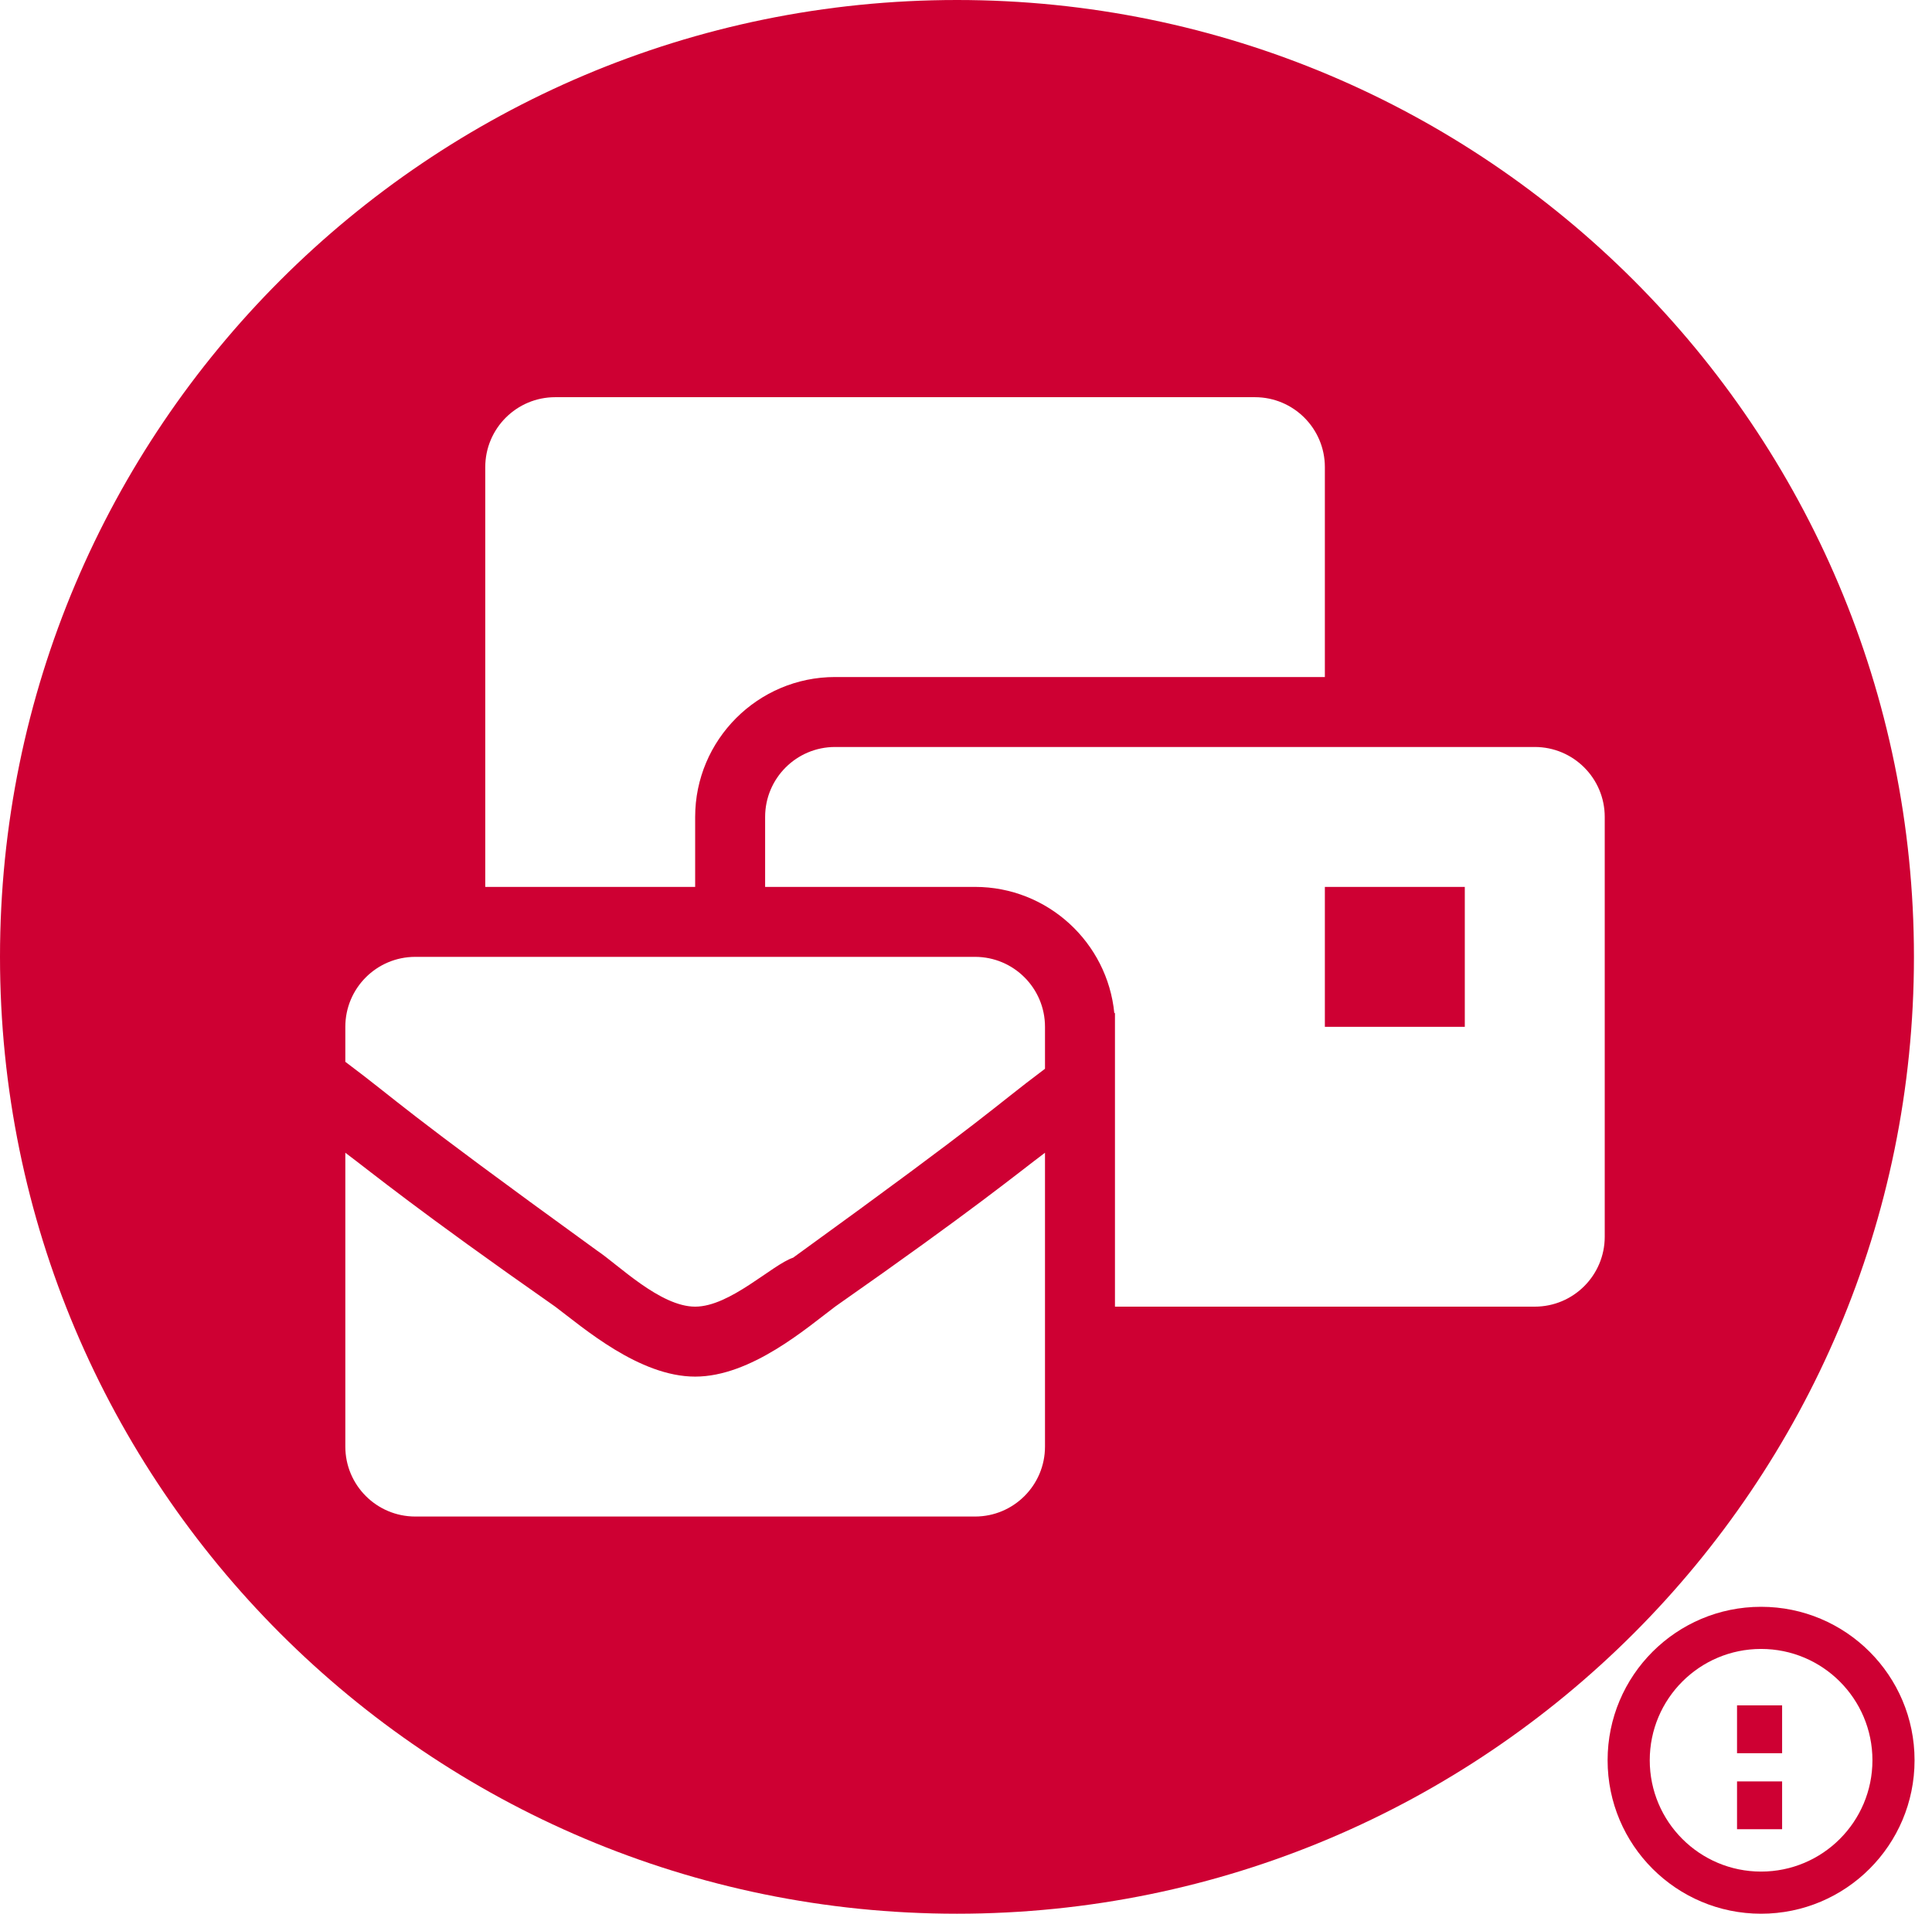
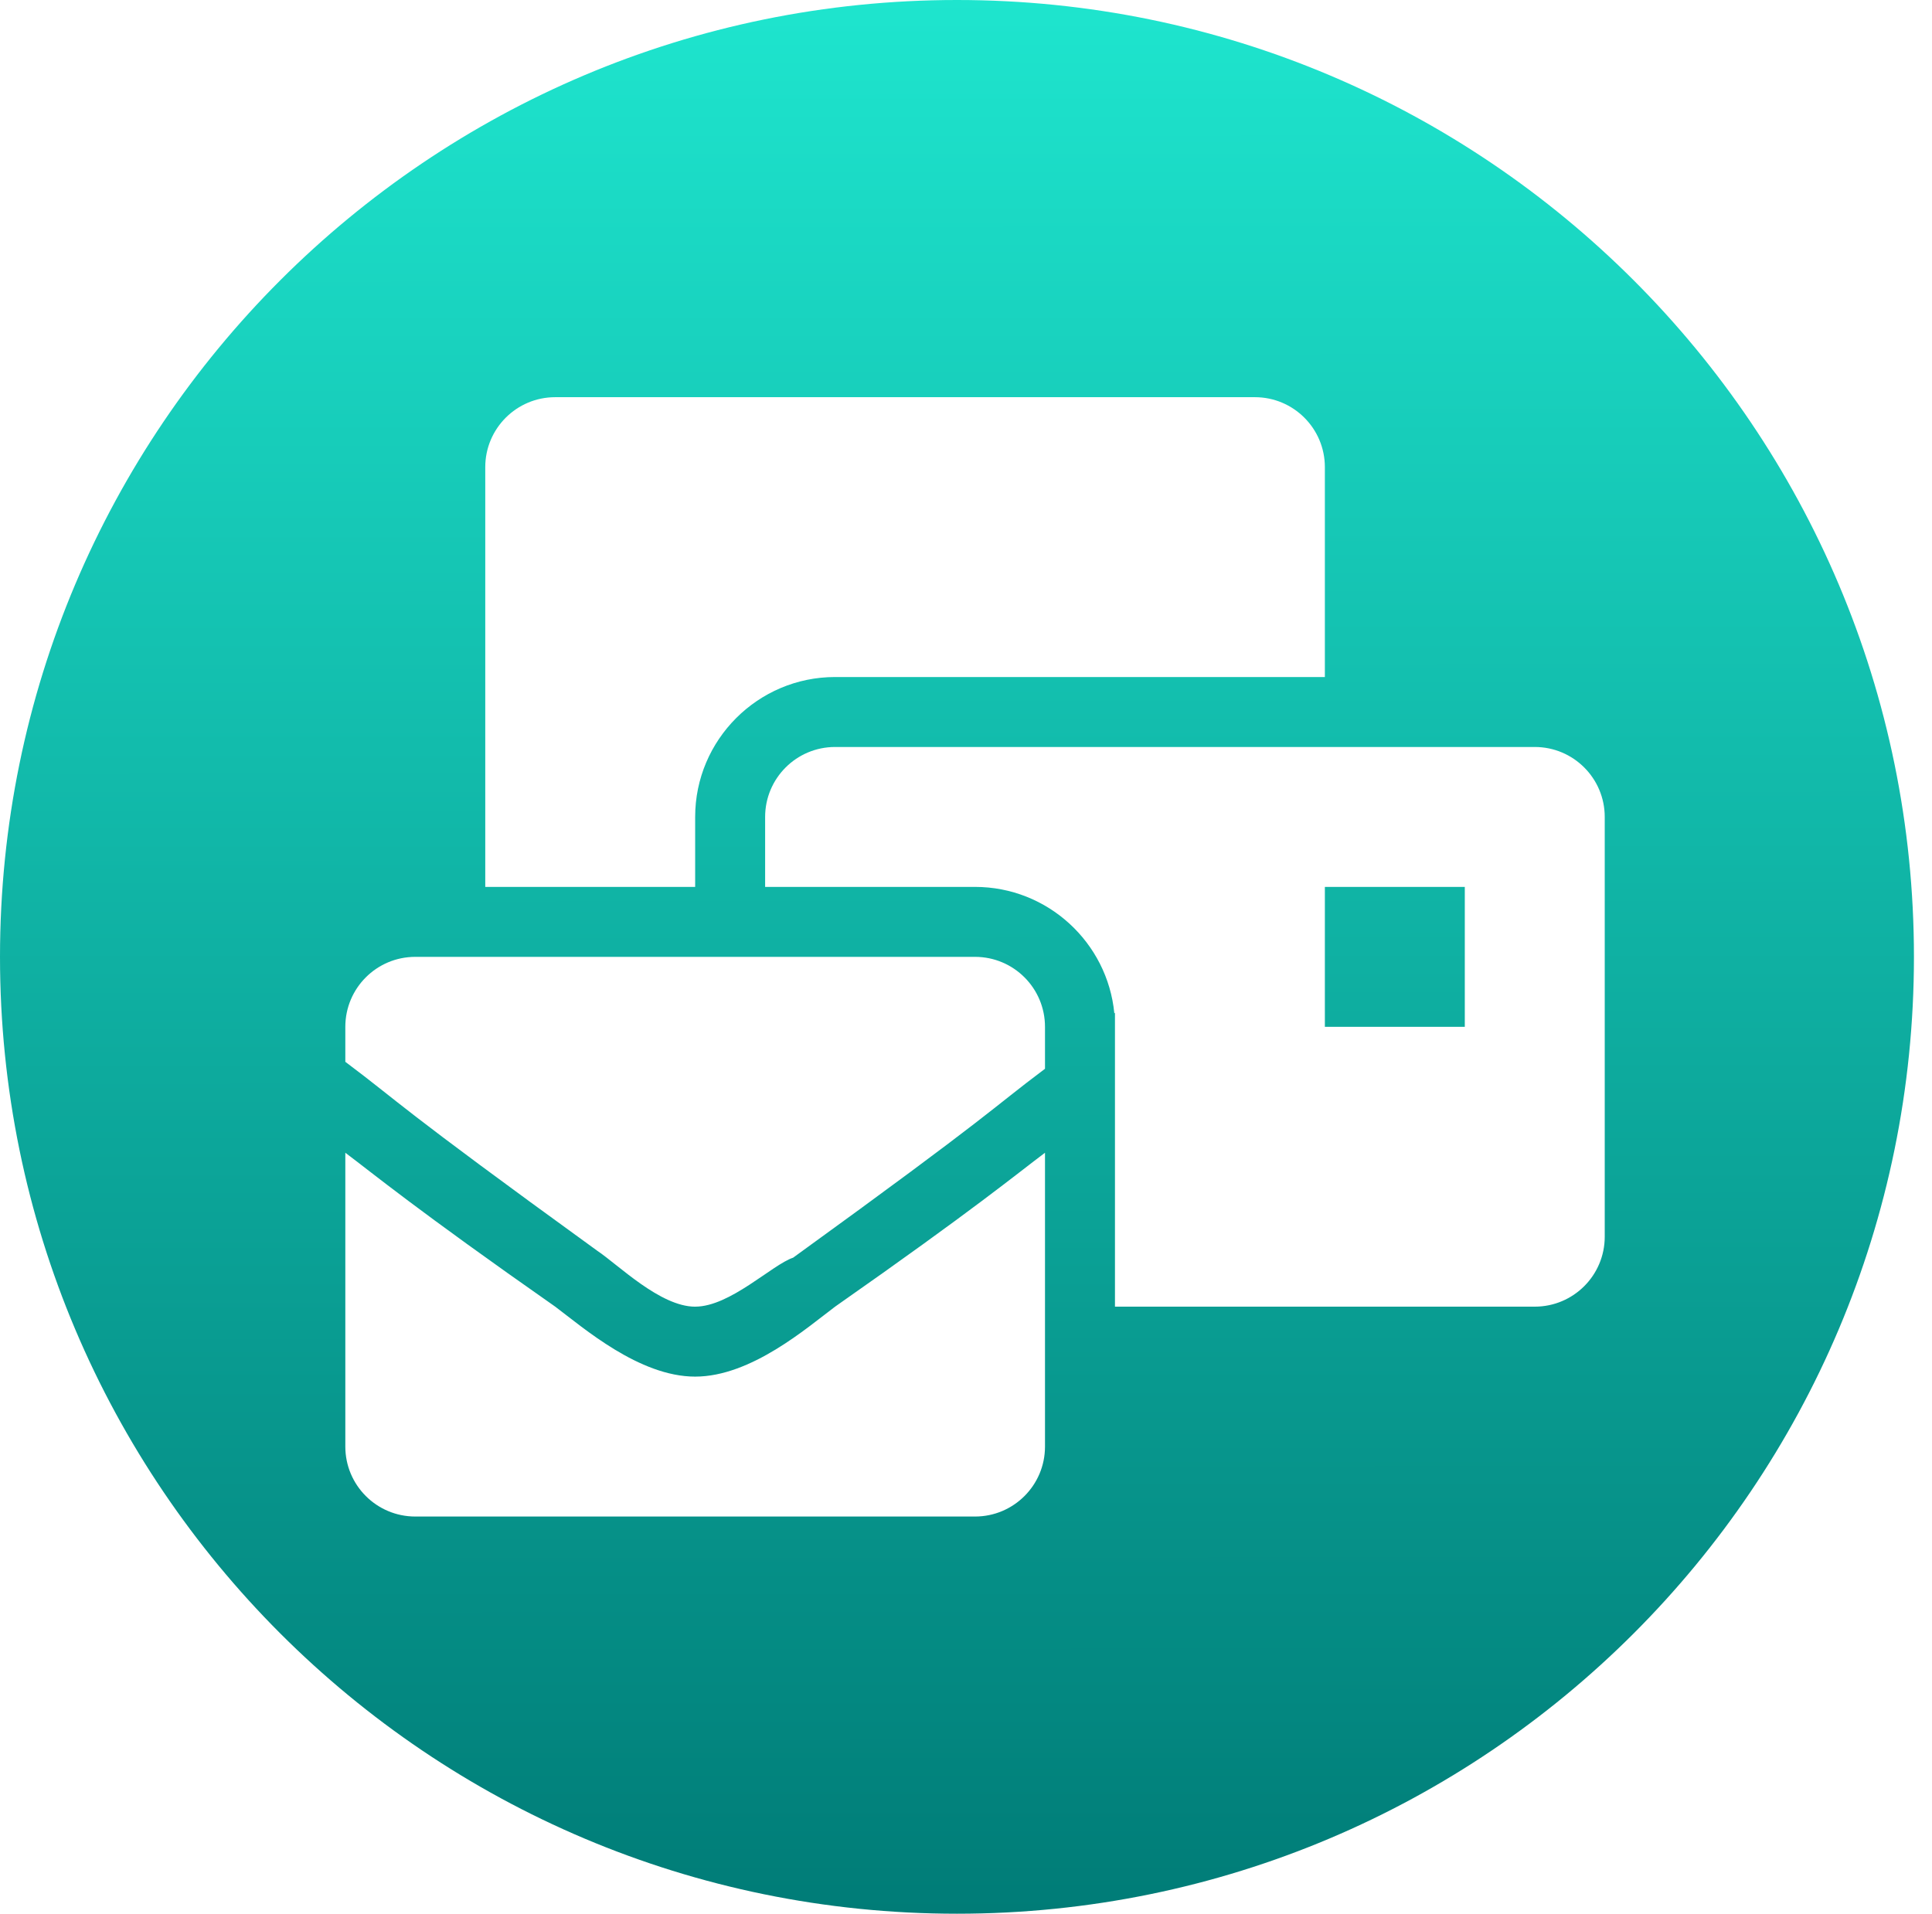
<svg xmlns="http://www.w3.org/2000/svg" height="106" viewBox="0 0 107 106" width="107">
-   <g fill="#ce0033">
-     <path d="m97.534 106c-4.694 0-8.5-3.806-8.5-8.5s3.806-8.5 8.5-8.5c4.695 0 8.5 3.806 8.5 8.5s-3.805 8.5-8.5 8.5zm0-2.334c3.406 0 6.167-2.761 6.167-6.166s-2.761-6.166-6.167-6.166c-3.405 0-6.166 2.761-6.166 6.166s2.761 6.166 6.166 6.166zm-1.332-2.346v-2.65h2.497v2.65zm0-4.211v-2.65h2.497v2.65z" />
-     <path d="m53 106c-29.271 0-53-23.729-53-53s23.729-53 53-53 53 23.729 53 53-23.729 53-53 53zm-30-22h31c2.14 0 3.875-1.735 3.875-3.875v-16.275c-1.55 1.162-3.875 3.1-11.625 8.525-1.55 1.163-4.65 3.875-7.75 3.875s-6.2-2.712-7.75-3.875c-7.75-5.425-10.075-7.363-11.625-8.525v16.275c0 2.14 1.735 3.875 3.875 3.875zm15.5-11.625c1.937 0 4.263-2.325 5.426-2.713 11.237-8.137 10.849-8.138 13.949-10.463v-2.324c0-2.14-1.735-3.875-3.875-3.875h-31c-2.14 0-3.875 1.735-3.875 3.875v1.938c3.1 2.324 2.712 2.325 13.949 10.462 1.163.775 3.489 3.1 5.426 3.1zm23.25 0h23.25c2.14 0 3.875-1.735 3.875-3.875v-23.25c0-2.14-1.735-3.875-3.875-3.875h-38.75c-2.14 0-3.875 1.735-3.875 3.875v3.875h11.625c4.022 0 7.337 3.079 7.715 7.002l.035-.027zm11.625-15.5v-7.75h7.75v7.75zm-46.5-7.75h11.625v-3.875c0-4.273 3.477-7.75 7.75-7.75h27.125v-11.625c0-2.14-1.735-3.875-3.875-3.875h-38.75c-2.14 0-3.875 1.735-3.875 3.875z" />
+   <linearGradient id="a" gradientUnits="userSpaceOnUse" x1="53.538" x2="53.51" y1="105.956" y2="-.059">
+     <stop offset="0" stop-color="#007c77" />
+     <stop offset="1" stop-color="#1ee5ce" />
+   </linearGradient>
+   <g fill-rule="evenodd">
+     <path d="m53 106c-29.271 0-53-23.729-53-53s23.729-53 53-53c29.271 0 53 23.729 53 53s-23.729 53-53 53zm-30-22h31c2.14 0 3.875-1.735 3.875-3.875v-16.275c-1.55 1.162-3.875 3.1-11.625 8.525-1.55 1.163-4.65 3.875-7.75 3.875s-6.2-2.712-7.75-3.875c-7.75-5.425-10.075-7.363-11.625-8.525v16.275c0 2.14 1.735 3.875 3.875 3.875zm15.5-11.625c1.937 0 4.263-2.325 5.426-2.713 11.237-8.137 10.849-8.138 13.949-10.463v-2.324c0-2.14-1.735-3.875-3.875-3.875h-31c-2.14 0-3.875 1.735-3.875 3.875v1.938c3.1 2.325 2.712 2.325 13.949 10.463 1.162.775 3.488 3.1 5.426 3.1zm23.25 0h23.25c2.14 0 3.875-1.735 3.875-3.875v-23.25c0-2.14-1.735-3.875-3.875-3.875h-38.75c-2.14 0-3.875 1.735-3.875 3.875v3.875h11.625c4.022 0 7.337 3.079 7.715 7.002l.035-.027zm11.625-15.5v-7.75h7.75v7.75zm-46.5-7.75h11.625v-3.875c0-4.273 3.477-7.75 7.75-7.75h27.125v-11.625c0-2.14-1.735-3.875-3.875-3.875h-38.75c-2.14 0-3.875 1.735-3.875 3.875z" fill="url(#a)" />
+     <path d="m53 106c-29.271 0-53-23.729-53-53s23.729-53 53-53c29.271 0 53 23.729 53 53s-23.729 53-53 53zm-30-22h31c2.14 0 3.875-1.735 3.875-3.875v-16.275c-1.55 1.162-3.875 3.1-11.625 8.525-1.55 1.163-4.65 3.875-7.75 3.875s-6.2-2.712-7.75-3.875c-7.75-5.425-10.075-7.363-11.625-8.525v16.275c0 2.14 1.735 3.875 3.875 3.875zm15.5-11.625c1.937 0 4.263-2.325 5.426-2.713 11.237-8.137 10.849-8.138 13.949-10.463v-2.324c0-2.14-1.735-3.875-3.875-3.875h-31c-2.14 0-3.875 1.735-3.875 3.875v1.938c3.1 2.325 2.712 2.325 13.949 10.463 1.162.775 3.488 3.1 5.426 3.1zm23.25 0h23.25c2.14 0 3.875-1.735 3.875-3.875v-23.25c0-2.14-1.735-3.875-3.875-3.875h-38.75c-2.14 0-3.875 1.735-3.875 3.875v3.875h11.625c4.022 0 7.337 3.079 7.715 7.002l.035-.027zm11.625-15.5v-7.75h7.75v7.75zm-46.5-7.75h11.625v-3.875c0-4.273 3.477-7.75 7.75-7.75h27.125v-11.625c0-2.14-1.735-3.875-3.875-3.875h-38.75c-2.14 0-3.875 1.735-3.875 3.875z" visibility="hidden" />
  </g>
</svg>
